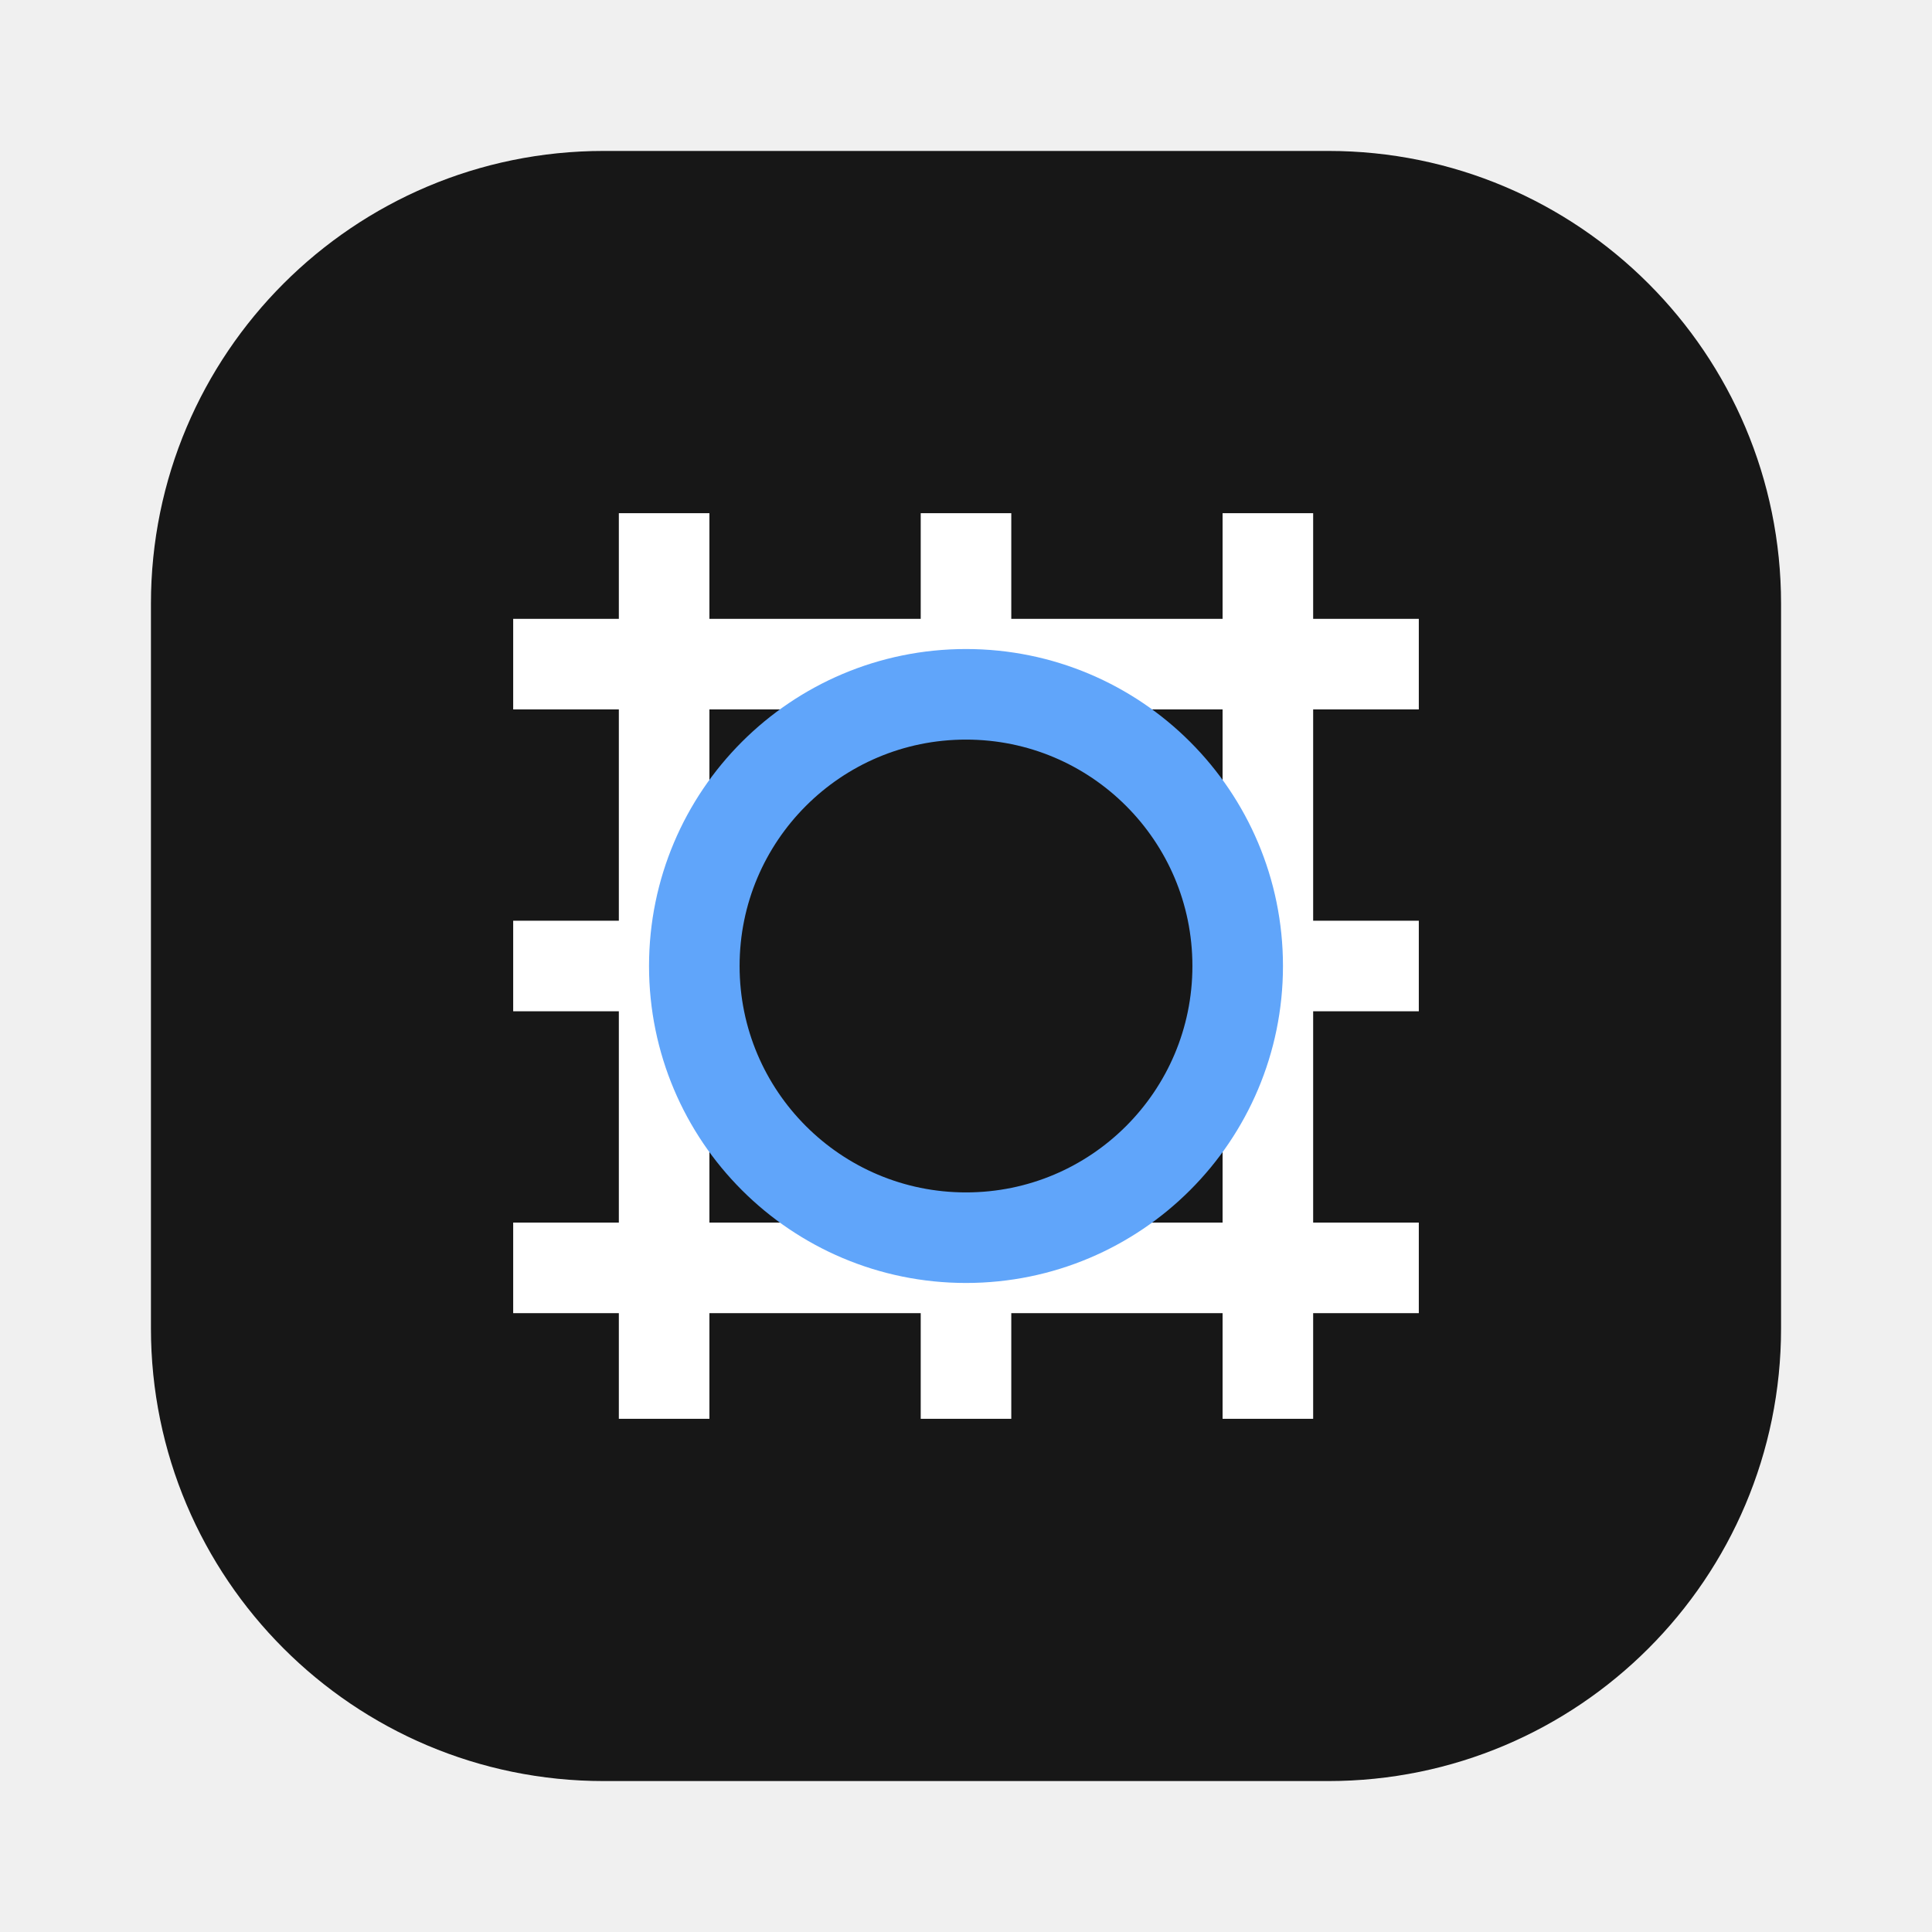
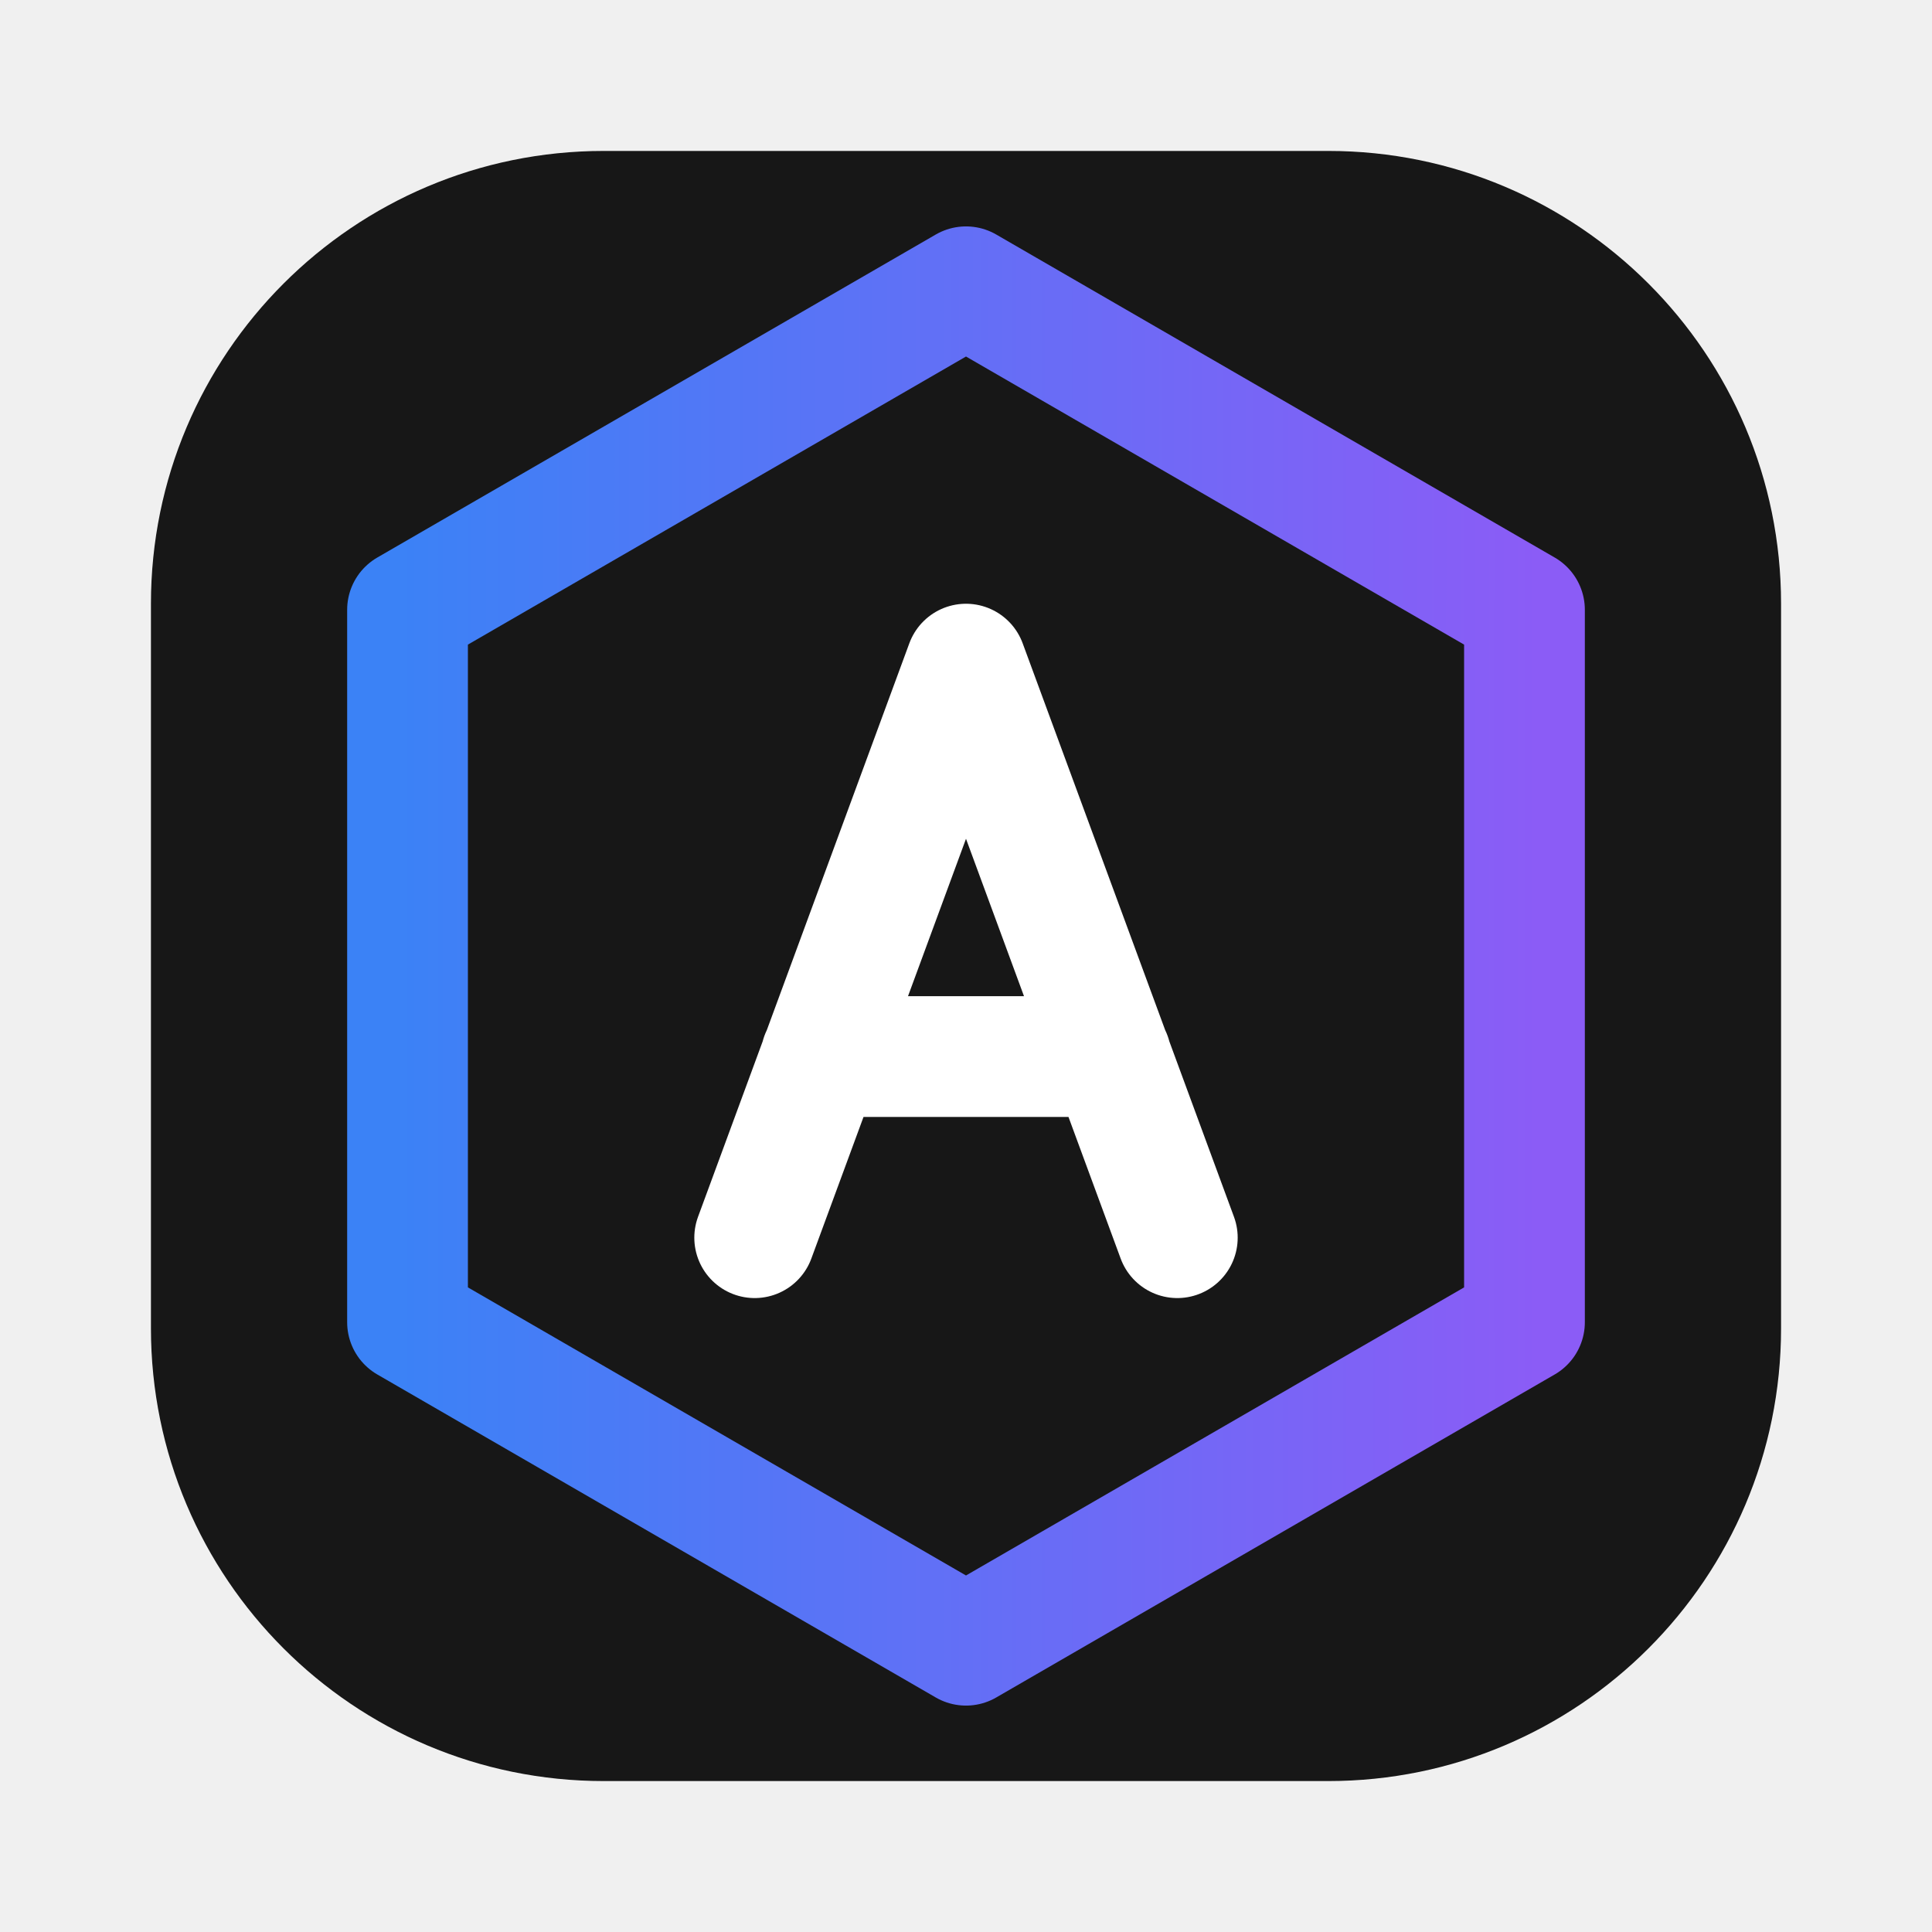
<svg xmlns="http://www.w3.org/2000/svg" viewBox="0 0 64 64" fill="none">
+   <defs>
+     <linearGradient id="g4" x1="13" y1="32" x2="51" y2="32" gradientUnits="userSpaceOnUse">
+       <stop offset="0" stop-color="#3b82f6" />
+       <stop offset="1" stop-color="#8b5cf6" />
+     </linearGradient>
+   </defs>
  <rect x="5" y="5" width="54" height="54" rx="15" fill="#171717" />
-   <path d="M17 22h30M17 32h30M17 42h30M22 17v30M32 17v30M42 17v30" stroke="#fff" stroke-width="3" />
-   <circle cx="32" cy="32" r="9" fill="#171717" stroke="#60a5fa" stroke-width="3" />
+   <path d="M32 9.5 L50.5 20.2 V43.8 L32 54.5 L13.5 43.8 V20.2 Z" stroke="url(#g4)" stroke-width="4" stroke-linejoin="round" />
+   <path d="M25 41 L32 22 L39 41 M27.2 35 H36.8" stroke="#ffffff" stroke-width="4" stroke-linecap="round" stroke-linejoin="round" />
</svg>
